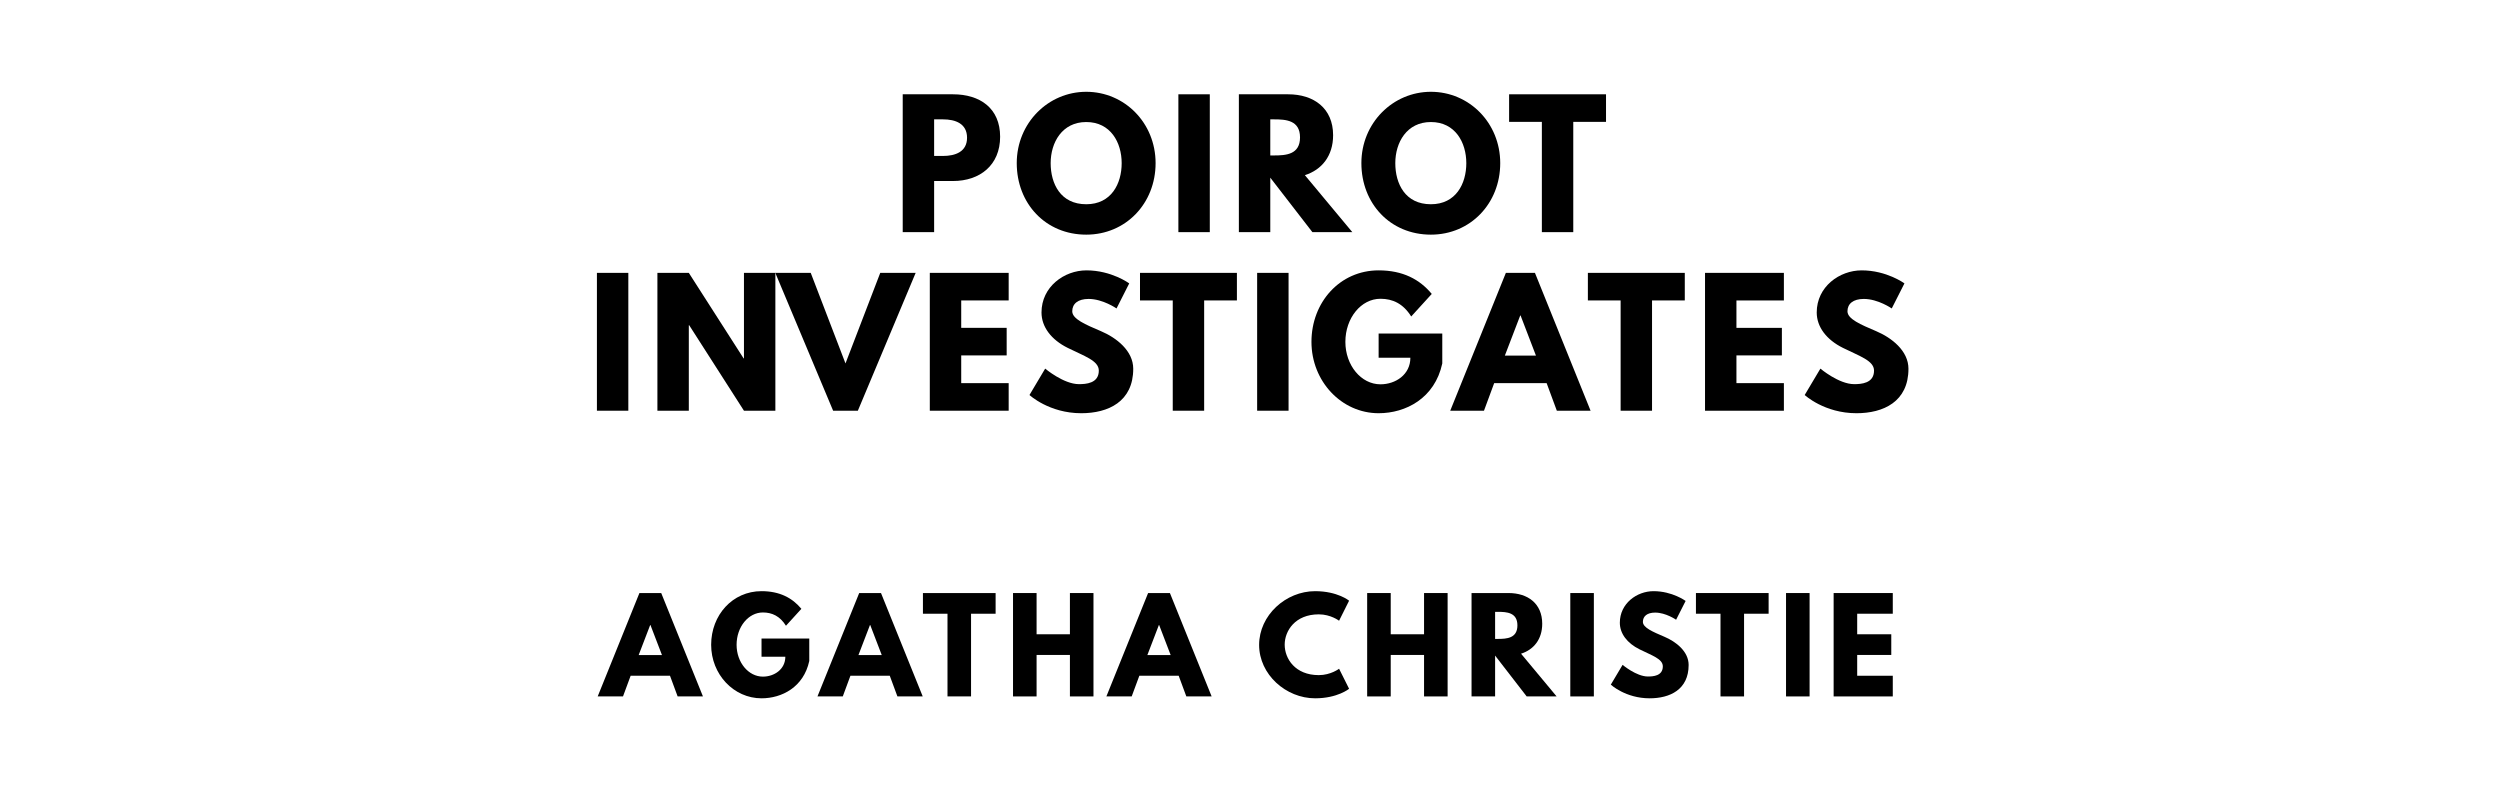
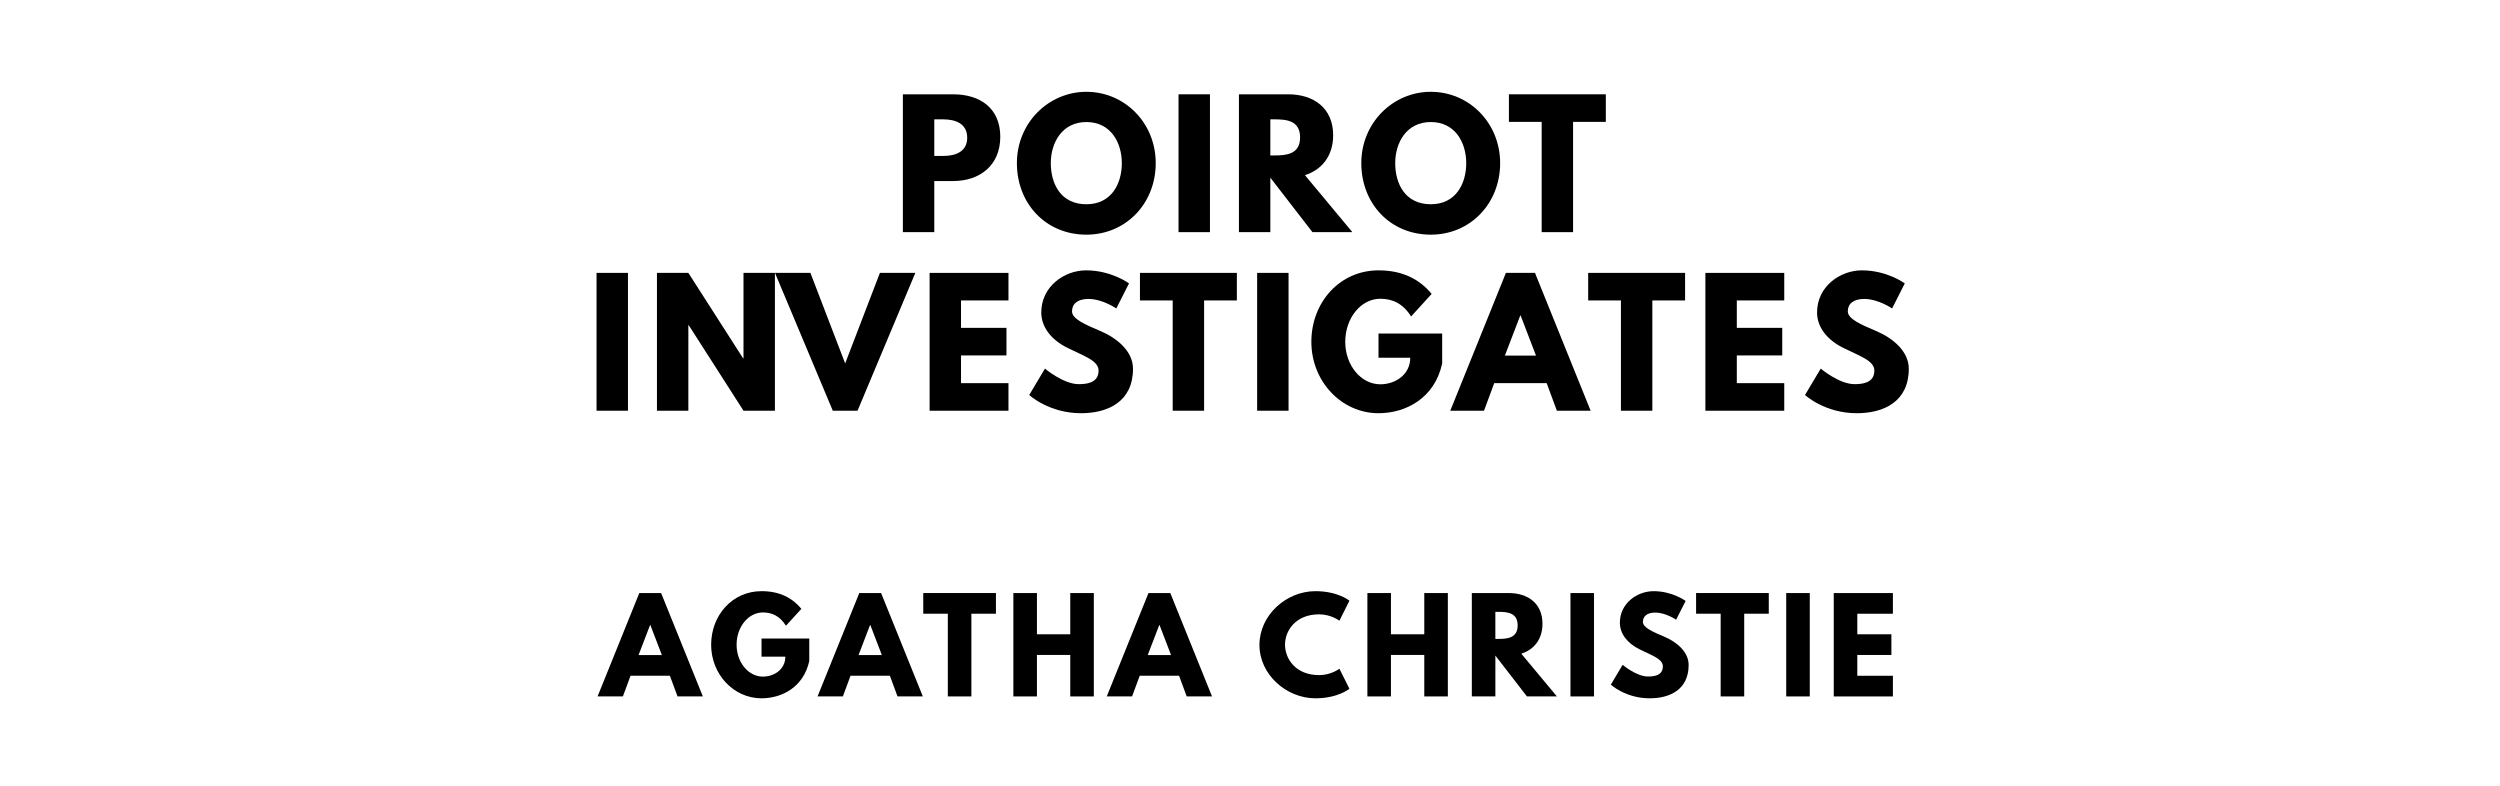
<svg xmlns="http://www.w3.org/2000/svg" version="1.1" viewBox="0 0 1400 440">
  <g aria-label="POIROT">
-     <path d="M 505.523,52.807 V 130 h 17.591 v -28.632 h 10.573 c 15.064,0 26.386,-8.889 26.386,-24.795 0,-16 -11.322,-23.766 -26.386,-23.766 z M 523.113,87.333 V 66.842 h 4.959 c 6.924,0 13.474,2.339 13.474,10.292 0,7.86 -6.55,10.199 -13.474,10.199 z" />
-     <path d="m 569.378,91.357 c 0,22.55 16.094,40.047 38.924,40.047 22.175,0 38.83,-17.497 38.83,-40.047 0,-22.55 -17.404,-39.953 -38.83,-39.953 -21.24,0 -38.924,17.404 -38.924,39.953 z m 18.994,0 c 0,-11.509 6.363,-23.018 19.93,-23.018 13.661,0 19.836,11.509 19.836,23.018 0,11.509 -5.801,23.018 -19.836,23.018 -14.409,0 -19.93,-11.509 -19.93,-23.018 z" />
-     <path d="M 677.485,52.807 H 659.894 V 130 h 17.591 z" />
-     <path d="M 693.768,52.807 V 130 h 17.591 V 99.497 L 734.938,130 h 22.363 l -26.573,-31.906 c 9.45,-2.994 15.813,-10.76 15.813,-22.363 0,-15.158 -10.854,-22.924 -25.17,-22.924 z m 17.591,34.246 V 66.842 h 2.058 c 6.643,0 14.596,0.468 14.596,10.105 0,9.637 -7.953,10.105 -14.596,10.105 z" />
-     <path d="m 762.375,91.357 c 0,22.55 16.094,40.047 38.924,40.047 22.175,0 38.83,-17.497 38.83,-40.047 0,-22.55 -17.404,-39.953 -38.83,-39.953 -21.24,0 -38.924,17.404 -38.924,39.953 z m 18.994,0 c 0,-11.509 6.363,-23.018 19.93,-23.018 13.661,0 19.836,11.509 19.836,23.018 0,11.509 -5.801,23.018 -19.836,23.018 -14.409,0 -19.93,-11.509 -19.93,-23.018 z" />
-     <path d="M 845.102,68.246 H 863.441 V 130 h 17.591 V 68.246 h 18.339 V 52.807 h -54.269 z" />
+     <path d="M505.61,52.81l28.16,0.00c15.06,0.00,26.39,7.77,26.39,23.77c0.00,15.91-11.32,24.80-26.39,24.80l-10.57,0.00l0.00,28.63l-17.59,0.00l0.00-77.19z  M523.20,87.33l4.96,0.00c6.92,0.00,13.47-2.34,13.47-10.20c0.00-7.95-6.55-10.29-13.47-10.29l-4.96,0.00l0.00,20.49z" />
+     <path d="M569.46,91.36c0.00-22.55,17.68-39.95,38.92-39.95c21.43,0.00,38.83,17.40,38.83,39.95s-16.65,40.05-38.83,40.05c-22.83,0.00-38.92-17.50-38.92-40.05z  M588.45,91.36c0.00,11.51,5.52,23.02,19.93,23.02c14.04,0.00,19.84-11.51,19.84-23.02s-6.18-23.02-19.84-23.02c-13.57,0.00-19.93,11.51-19.93,23.02z" />
+     <path d="M677.57,52.81l0.00,77.19l-17.59,0.00l0.00-77.19l17.59,0.00z" />
+     <path d="M693.80,52.81l27.60,0.00c14.32,0.00,25.17,7.77,25.17,22.92c0.00,11.60-6.36,19.37-15.81,22.36l26.57,31.91l-22.36,0.00l-23.58-30.50l0.00,30.50l-17.59,0.00l0.00-77.19z  M711.39,87.05l2.06,0.00c6.64,0.00,14.60-0.47,14.60-10.11s-7.95-10.11-14.60-10.11l-2.06,0.00l0.00,20.21z" />
+     <path d="M762.33,91.36c0.00-22.55,17.68-39.95,38.92-39.95c21.43,0.00,38.83,17.40,38.83,39.95s-16.65,40.05-38.83,40.05c-22.83,0.00-38.92-17.50-38.92-40.05z  M781.32,91.36c0.00,11.51,5.52,23.02,19.93,23.02c14.04,0.00,19.84-11.51,19.84-23.02s-6.18-23.02-19.84-23.02c-13.57,0.00-19.93,11.51-19.93,23.02z" />
+     <path d="M844.99,68.25l0.00-15.44l54.27,0.00l0.00,15.44l-18.34,0.00l0.00,61.75l-17.59,0.00l0.00-61.75l-18.34,0.00z" />
  </g>
  <g aria-label="INVESTIGATES">
-     <path d="M 351.863,152.807 H 334.273 V 230 h 17.591 z" />
-     <path d="m 385.738,182.094 h 0.187 L 416.615,230 h 17.591 v -77.193 h -17.591 v 47.906 h -0.187 L 385.738,152.807 H 368.147 V 230 h 17.591 z" />
-     <path d="m 466.549,230 h 13.848 l 32.374,-77.193 h -19.836 l -19.462,50.713 -19.462,-50.713 H 434.175 Z" />
-     <path d="M 564.855,152.807 H 520.691 V 230 h 44.164 v -15.439 h -26.573 v -15.532 h 25.45 v -15.439 h -25.45 v -15.345 h 26.573 z" />
-     <path d="m 608.412,151.404 c -12.444,0 -25.17,9.17 -25.17,23.579 0,8.047 5.427,15.251 14.69,19.836 9.17,4.585 17.404,7.111 17.404,12.725 0,7.205 -7.298,7.579 -11.134,7.579 -8.608,0 -18.901,-8.702 -18.901,-8.702 l -8.795,14.784 c 0,0 10.947,10.199 29.006,10.199 15.064,0 29.099,-6.456 29.099,-24.889 0,-10.105 -9.45,-17.404 -18.058,-21.053 -8.795,-3.743 -16.094,-6.83 -16.094,-11.135 0,-4.211 3.181,-6.924 9.17,-6.924 7.953,0 15.626,5.333 15.626,5.333 l 7.111,-14.035 c 0,0 -9.918,-7.298 -23.953,-7.298 z" />
-     <path d="m 638.398,168.246 h 18.339 V 230 h 17.591 v -61.754 h 18.339 V 152.807 H 638.398 Z" />
-     <path d="M 721.593,152.807 H 704.002 V 230 h 17.591 z" />
-     <path d="m 807.678,186.772 h -35.649 v 13.567 h 17.778 c 0,9.45 -8.327,14.877 -16.749,14.877 -10.854,0 -19.649,-10.667 -19.649,-23.766 0,-13.38 8.795,-24.14 19.649,-24.14 6.83,0 12.725,2.713 17.216,9.918 l 11.509,-12.632 c -6.737,-8.14 -16.187,-13.193 -29.754,-13.193 -21.708,0 -37.614,17.871 -37.614,40.047 0,22.082 16.842,39.953 37.614,39.953 15.158,0 31.439,-8.327 35.649,-27.883 z" />
-     <path d="M 859.567,152.807 H 843.286 L 812.128,230 h 18.901 l 5.708,-15.439 h 29.38 L 871.824,230 h 18.901 z m 0.561,46.316 H 842.724 l 8.608,-22.456 h 0.187 z" />
-     <path d="m 889.21,168.246 h 18.339 V 230 h 17.591 v -61.754 h 18.339 v -15.439 h -54.269 z" />
-     <path d="M 998.977,152.807 H 954.814 V 230 h 44.164 v -15.439 h -26.573 v -15.532 h 25.45 v -15.439 h -25.45 v -15.345 h 26.573 z" />
-     <path d="m 1042.534,151.404 c -12.444,0 -25.17,9.17 -25.17,23.579 0,8.047 5.427,15.251 14.69,19.836 9.17,4.585 17.404,7.111 17.404,12.725 0,7.205 -7.298,7.579 -11.134,7.579 -8.608,0 -18.901,-8.702 -18.901,-8.702 l -8.795,14.784 c 0,0 10.947,10.199 29.006,10.199 15.064,0 29.099,-6.456 29.099,-24.889 0,-10.105 -9.45,-17.404 -18.058,-21.053 -8.795,-3.743 -16.094,-6.83 -16.094,-11.135 0,-4.211 3.181,-6.924 9.17,-6.924 7.953,0 15.626,5.333 15.626,5.333 l 7.111,-14.035 c 0,0 -9.918,-7.298 -23.953,-7.298 z" />
+     <path d="M351.66,152.81l0.00,77.19l-17.59,0.00l0.00-77.19l17.59,0.00z" />
+     <path d="M385.48,182.09l0.00,47.91l-17.59,0.00l0.00-77.19l17.59,0.00l30.69,47.91l0.19,0.00l0.00-47.91l17.59,0.00l0.00,77.19l-17.59,0.00l-30.69-47.91l-0.19,0.00z" />
+     <path d="M466.36,230.00l-32.37-77.19l19.84,0.00l19.46,50.71l19.46-50.71l19.84,0.00l-32.37,77.19l-13.85,0.00z" />
+     <path d="M564.74,152.81l0.00,15.44l-26.57,0.00l0.00,15.35l25.45,0.00l0.00,15.44l-25.45,0.00l0.00,15.53l26.57,0.00l0.00,15.44l-44.16,0.00l0.00-77.19l44.16,0.00z" />
+     <path d="M608.29,151.40c14.04,0.00,23.95,7.30,23.95,7.30l-7.11,14.04s-7.67-5.33-15.63-5.33c-5.99,0.00-9.17,2.71-9.17,6.92c0.00,4.30,7.30,7.39,16.09,11.13c8.61,3.65,18.06,10.95,18.06,21.05c0.00,18.43-14.04,24.89-29.10,24.89c-18.06,0.00-29.01-10.20-29.01-10.20l8.80-14.78s10.29,8.70,18.90,8.70c3.84,0.00,11.13-0.37,11.13-7.58c0.00-5.61-8.23-8.14-17.40-12.73c-9.26-4.58-14.69-11.79-14.69-19.84c0.00-14.41,12.73-23.58,25.17-23.58z" />
+     <path d="M638.37,168.25l0.00-15.44l54.27,0.00l0.00,15.44l-18.34,0.00l0.00,61.75l-17.59,0.00l0.00-61.75l-18.34,0.00z" />
+     <path d="M721.59,152.81l0.00,77.19l-17.59,0.00l0.00-77.19l17.59,0.00z" />
+     <path d="M807.62,186.77l0.00,16.75c-4.21,19.56-20.49,27.88-35.65,27.88c-20.77,0.00-37.61-17.87-37.61-39.95c0.00-22.18,15.91-40.05,37.61-40.05c13.57,0.00,23.02,5.05,29.75,13.19l-11.51,12.63c-4.49-7.20-10.39-9.92-17.22-9.92c-10.85,0.00-19.65,10.76-19.65,24.14c0.00,13.10,8.80,23.77,19.65,23.77c8.42,0.00,16.75-5.43,16.75-14.88l-17.78,0.00l0.00-13.57l35.65,0.00z" />
+     <path d="M859.59,152.81l31.16,77.19l-18.90,0.00l-5.71-15.44l-29.38,0.00l-5.71,15.44l-18.90,0.00l31.16-77.19l16.28,0.00z  M860.15,199.12l-8.61-22.46l-0.19,0.00l-8.61,22.46l17.40,0.00z" />
+     <path d="M889.38,168.25l0.00-15.44l54.27,0.00l0.00,15.44l-18.34,0.00l0.00,61.75l-17.59,0.00l0.00-61.75l-18.34,0.00z" />
+     <path d="M999.18,152.81l0.00,15.44l-26.57,0.00l0.00,15.35l25.45,0.00l0.00,15.44l-25.45,0.00l0.00,15.53l26.57,0.00l0.00,15.44l-44.16,0.00l0.00-77.19l44.16,0.00z" />
+     <path d="M1042.73,151.40c14.04,0.00,23.95,7.30,23.95,7.30l-7.11,14.04s-7.67-5.33-15.63-5.33c-5.99,0.00-9.17,2.71-9.17,6.92c0.00,4.30,7.30,7.39,16.09,11.13c8.61,3.65,18.06,10.95,18.06,21.05c0.00,18.43-14.04,24.89-29.10,24.89c-18.06,0.00-29.01-10.20-29.01-10.20l8.80-14.78s10.29,8.70,18.90,8.70c3.84,0.00,11.13-0.37,11.13-7.58c0.00-5.61-8.23-8.14-17.40-12.73c-9.26-4.58-14.69-11.79-14.69-19.84c0.00-14.41,12.73-23.58,25.17-23.58z" />
  </g>
  <g aria-label="AGATHA CHRISTIE">
-     <path d="M 370.283,332.105 H 358.073 L 334.704,390 h 14.175 l 4.281,-11.579 h 22.035 L 379.476,390 h 14.175 z m 0.421,34.737 H 357.652 L 364.108,350 h 0.14 z" />
-     <path d="M 453.192,357.579 H 426.456 v 10.175 h 13.333 c 0,7.088 -6.246,11.158 -12.561,11.158 -8.14,0 -14.737,-8 -14.737,-17.825 0,-10.035 6.596,-18.105 14.737,-18.105 5.123,0 9.544,2.035 12.912,7.439 l 8.632,-9.474 c -5.053,-6.105 -12.14,-9.895 -22.316,-9.895 -16.281,0 -28.211,13.404 -28.211,30.035 0,16.561 12.632,29.965 28.211,29.965 11.368,0 23.579,-6.246 26.737,-20.912 z" />
-     <path d="M 493.359,332.105 H 481.149 L 457.78,390 h 14.175 l 4.281,-11.579 h 22.035 L 502.552,390 h 14.175 z m 0.421,34.737 H 480.728 L 487.184,350 h 0.14 z" />
-     <path d="m 516.842,343.684 h 13.754 V 390 h 13.193 v -46.316 h 13.754 v -11.579 h -40.702 z" />
-     <path d="m 580.487,366.772 h 18.667 V 390 h 13.193 v -57.895 h -13.193 v 23.088 H 580.487 V 332.105 H 567.294 V 390 h 13.193 z" />
-     <path d="M 655.152,332.105 H 642.941 L 619.573,390 h 14.175 l 4.281,-11.579 h 22.035 L 664.345,390 h 14.175 z m 0.421,34.737 H 642.52 L 648.976,350 h 0.14 z" />
-     <path d="m 738.513,378.07 c -13.263,0 -19.088,-9.263 -19.088,-17.053 0,-7.719 5.825,-16.982 19.088,-16.982 6.737,0 11.368,3.579 11.368,3.579 l 5.614,-11.228 c 0,0 -6.456,-5.333 -19.018,-5.333 -16.421,0 -31.368,13.474 -31.368,30.105 0,16.561 15.018,29.895 31.368,29.895 12.561,0 19.018,-5.333 19.018,-5.333 l -5.614,-11.228 c 0,0 -4.632,3.579 -11.368,3.579 z" />
-     <path d="m 778.804,366.772 h 18.667 V 390 h 13.193 v -57.895 h -13.193 v 23.088 H 778.804 V 332.105 H 765.611 V 390 h 13.193 z" />
-     <path d="M 824.065,332.105 V 390 h 13.193 V 367.123 L 854.942,390 h 16.772 l -19.93,-23.93 c 7.088,-2.246 11.86,-8.07 11.86,-16.772 0,-11.368 -8.14,-17.193 -18.877,-17.193 z m 13.193,25.684 v -15.158 h 1.544 c 4.982,0 10.947,0.351 10.947,7.579 0,7.228 -5.965,7.579 -10.947,7.579 z" />
-     <path d="M 892.56,332.105 H 879.367 V 390 h 13.193 z" />
-     <path d="m 925.985,331.053 c -9.333,0 -18.877,6.877 -18.877,17.684 0,6.035 4.07,11.439 11.018,14.877 6.877,3.439 13.053,5.333 13.053,9.544 0,5.404 -5.474,5.684 -8.351,5.684 -6.456,0 -14.175,-6.526 -14.175,-6.526 l -6.596,11.088 c 0,0 8.211,7.649 21.754,7.649 11.298,0 21.825,-4.842 21.825,-18.667 0,-7.579 -7.088,-13.053 -13.544,-15.789 -6.596,-2.807 -12.07,-5.123 -12.07,-8.351 0,-3.158 2.386,-5.193 6.877,-5.193 5.965,0 11.719,4 11.719,4 l 5.333,-10.526 c 0,0 -7.439,-5.474 -17.965,-5.474 z" />
-     <path d="m 949.725,343.684 h 13.754 V 390 h 13.193 v -46.316 h 13.754 v -11.579 h -40.702 z" />
-     <path d="m 1013.371,332.105 h -13.193 V 390 h 13.193 z" />
-     <path d="m 1059.957,332.105 h -33.123 V 390 h 33.123 v -11.579 h -19.93 v -11.649 h 19.088 v -11.579 h -19.088 v -11.509 h 19.93 z" />
+     <path d="M370.23,332.11l23.37,57.89l-14.18,0.00l-4.28-11.58l-22.04,0.00l-4.28,11.58l-14.18,0.00l23.37-57.89l12.21,0.00z  M370.65,366.84l-6.46-16.84l-0.14,0.00l-6.46,16.84l13.05,0.00z" />
+     <path d="M453.19,357.58l0.00,12.56c-3.16,14.67-15.37,20.91-26.74,20.91c-15.58,0.00-28.21-13.40-28.21-29.96c0.00-16.63,11.93-30.04,28.21-30.04c10.18,0.00,17.26,3.79,22.32,9.89l-8.63,9.47c-3.37-5.40-7.79-7.44-12.91-7.44c-8.14,0.00-14.74,8.07-14.74,18.11c0.00,9.82,6.60,17.82,14.74,17.82c6.32,0.00,12.56-4.07,12.56-11.16l-13.33,0.00l0.00-10.18l26.74,0.00z" />
+     <path d="M493.42,332.11l23.37,57.89l-14.18,0.00l-4.28-11.58l-22.04,0.00l-4.28,11.58l-14.18,0.00l23.37-57.89l12.21,0.00z  M493.84,366.84l-6.46-16.84l-0.14,0.00l-6.46,16.84l13.05,0.00z" />
+     <path d="M517.02,343.68l0.00-11.58l40.70,0.00l0.00,11.58l-13.75,0.00l0.00,46.32l-13.19,0.00l0.00-46.32l-13.75,0.00z" />
+     <path d="M580.68,366.77l0.00,23.23l-13.19,0.00l0.00-57.89l13.19,0.00l0.00,23.09l18.67,0.00l0.00-23.09l13.19,0.00l0.00,57.89l-13.19,0.00l0.00-23.23l-18.67,0.00z" />
+     <path d="M655.37,332.11l23.37,57.89l-14.18,0.00l-4.28-11.58l-22.04,0.00l-4.28,11.58l-14.18,0.00l23.37-57.89l12.21,0.00z  M655.79,366.84l-6.46-16.84l-0.14,0.00l-6.46,16.84l13.05,0.00z" />
+     <path d="M738.70,378.07c6.74,0.00,11.37-3.58,11.37-3.58l5.61,11.23s-6.46,5.33-19.02,5.33c-16.35,0.00-31.37-13.33-31.37-29.89c0.00-16.63,14.95-30.11,31.37-30.11c12.56,0.00,19.02,5.33,19.02,5.33l-5.61,11.23s-4.63-3.58-11.37-3.58c-13.26,0.00-19.09,9.26-19.09,16.98c0.00,7.79,5.82,17.05,19.09,17.05z" />
+     <path d="M778.93,366.77l0.00,23.23l-13.19,0.00l0.00-57.89l13.19,0.00l0.00,23.09l18.67,0.00l0.00-23.09l13.19,0.00l0.00,57.89l-13.19,0.00l0.00-23.23l-18.67,0.00z" />
+     <path d="M824.21,332.11l20.70,0.00c10.74,0.00,18.88,5.82,18.88,17.19c0.00,8.70-4.77,14.53-11.86,16.77l19.93,23.93l-16.77,0.00l-17.68-22.88l0.00,22.88l-13.19,0.00l0.00-57.89z  M837.40,357.79l1.54,0.00c4.98,0.00,10.95-0.35,10.95-7.58s-5.96-7.58-10.95-7.58l-1.54,0.00l0.00,15.16z" />
+     <path d="M892.65,332.11l0.00,57.89l-13.19,0.00l0.00-57.89l13.19,0.00z" />
+     <path d="M926.00,331.05c10.53,0.00,17.96,5.47,17.96,5.47l-5.33,10.53s-5.75-4.00-11.72-4.00c-4.49,0.00-6.88,2.04-6.88,5.19c0.00,3.23,5.47,5.54,12.07,8.35c6.46,2.74,13.54,8.21,13.54,15.79c0.00,13.82-10.53,18.67-21.82,18.67c-13.54,0.00-21.75-7.65-21.75-7.65l6.60-11.09s7.72,6.53,14.18,6.53c2.88,0.00,8.35-0.28,8.35-5.68c0.00-4.21-6.18-6.11-13.05-9.54c-6.95-3.44-11.02-8.84-11.02-14.88c0.00-10.81,9.54-17.68,18.88-17.68z" />
+     <path d="M949.81,343.68l0.00-11.58l40.70,0.00l0.00,11.58l-13.75,0.00l0.00,46.32l-13.19,0.00l0.00-46.32l-13.75,0.00z" />
+     <path d="M1013.47,332.11l0.00,57.89l-13.19,0.00l0.00-57.89l13.19,0.00z" />
+     <path d="M1060.02,332.11l0.00,11.58l-19.93,0.00l0.00,11.51l19.09,0.00l0.00,11.58l-19.09,0.00l0.00,11.65l19.93,0.00l0.00,11.58l-33.12,0.00l0.00-57.89l33.12,0.00z" />
  </g>
</svg>
